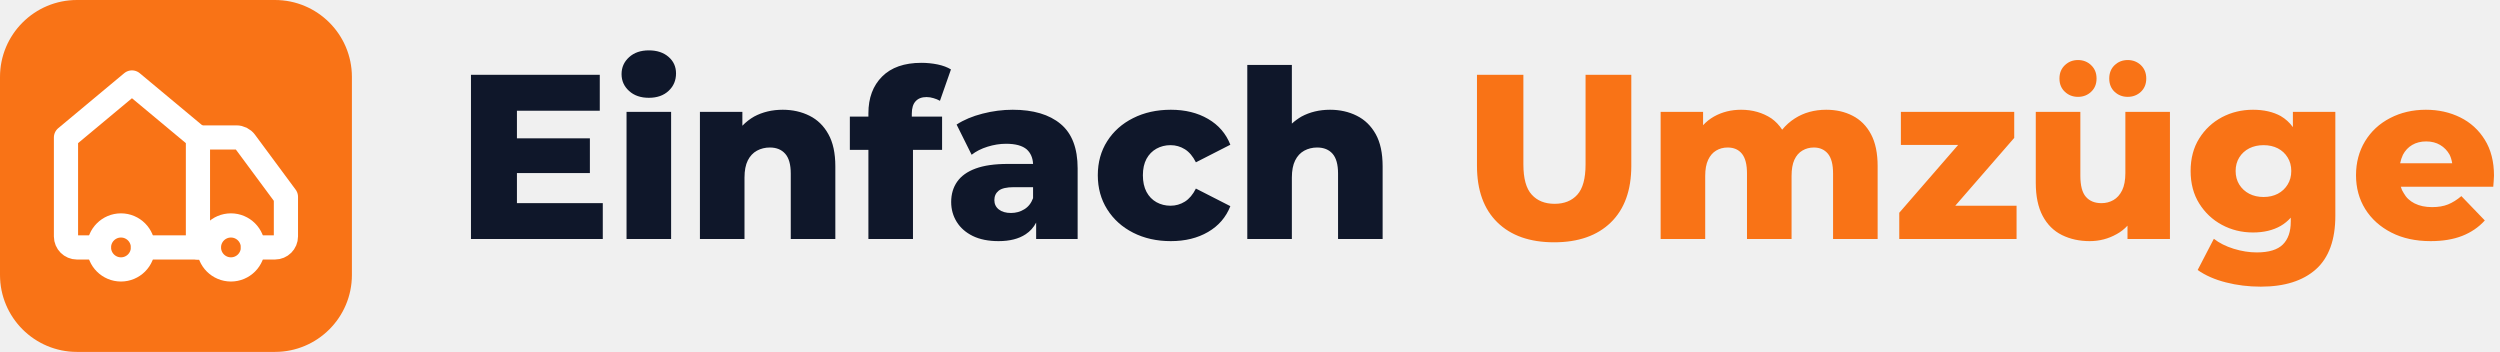
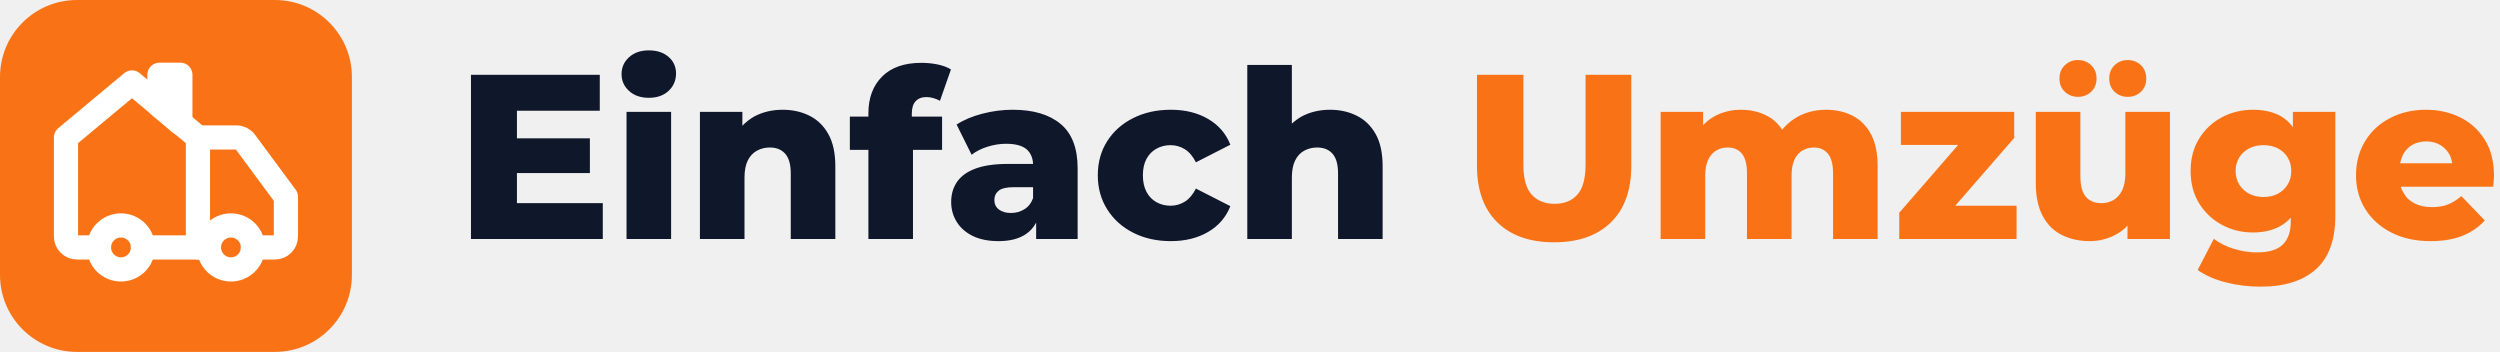
<svg xmlns="http://www.w3.org/2000/svg" viewBox="0 0 341.0 48.0" role="img" aria-label="Einfach Umzüge">
  <g transform="translate(0 0.0) scale(1.5)">
    <rect width="32" height="32" rx="7" fill="#F97316" />
    <g fill="none" stroke="#FFFFFF" stroke-width="2.2" stroke-linecap="round" stroke-linejoin="round" transform="translate(4 4.5)">
      <path d="M14 18V8L8 3 2 8V17a1 1 0 0 0 1 1h2" />
+       <path d="M10.5 5.1V2.3H12.4V6.7Z" fill="#FFFFFF" />
      <path d="M15 18H9" />
      <path d="M19 18h2a1 1 0 0 0 1-1v-3.6l-3.7-5A1 1 0 0 0 17.5 8H14" />
      <circle cx="17" cy="18" r="2" />
      <circle cx="7" cy="18" r="2" />
    </g>
  </g>
  <g transform="translate(62.0 10.3)">
    <path d="M20.22 22.30L2.24 22.30L2.24-0.10L19.81-0.10L19.81 4.80L8.51 4.80L8.51 8.57L18.46 8.57L18.46 13.31L8.51 13.31L8.51 17.41L20.22 17.41L20.22 22.30M29.54 22.30L23.46 22.30L23.46 4.96L29.54 4.96L29.54 22.30M26.50 3.04Q24.83 3.04 23.81 2.11Q22.78 1.18 22.78-0.19Q22.78-1.57 23.81-2.50Q24.83-3.43 26.50-3.43Q28.16-3.43 29.18-2.55Q30.21-1.67 30.21-0.29Q30.21 1.15 29.20 2.09Q28.19 3.04 26.50 3.04M39.55 22.30L33.47 22.30L33.47 4.96L39.26 4.96L39.26 6.85Q39.97 6.11 40.86 5.60Q42.59 4.67 44.77 4.67Q46.78 4.67 48.42 5.49Q50.05 6.30 50.99 8Q51.94 9.69 51.94 12.38L51.94 22.30L45.86 22.30L45.86 13.37Q45.86 11.52 45.10 10.67Q44.35 9.82 43.01 9.82Q42.05 9.82 41.25 10.25Q40.45 10.69 40 11.58Q39.55 12.48 39.55 13.92L39.55 22.30M62.53 22.30L56.45 22.30L56.45 10.14L53.92 10.14L53.92 5.60L56.45 5.60L56.45 5.15Q56.45 2.01 58.32 0.14Q60.19-1.73 63.68-1.73Q64.80-1.73 65.89-1.51Q66.98-1.28 67.71-0.83L66.21 3.45Q65.82 3.23 65.34 3.09Q64.86 2.94 64.38 2.94Q63.42 2.94 62.90 3.50Q62.37 4.06 62.37 5.21L62.37 5.60L66.50 5.60L66.50 10.14L62.53 10.14L62.53 22.30M84.99 22.30L79.33 22.30L79.33 20.06Q78.82 21.05 77.89 21.66Q76.48 22.59 74.21 22.59Q72.13 22.59 70.69 21.89Q69.25 21.18 68.50 19.97Q67.74 18.75 67.74 17.25Q67.74 15.65 68.56 14.48Q69.38 13.31 71.07 12.69Q72.77 12.06 75.46 12.06L78.91 12.06Q78.85 10.81 78.05 10.08Q77.15 9.31 75.23 9.31Q73.98 9.31 72.70 9.71Q71.42 10.11 70.53 10.81L68.48 6.69Q69.95 5.73 72.02 5.20Q74.08 4.67 76.13 4.67Q80.35 4.67 82.67 6.61Q84.99 8.54 84.99 12.67L84.99 22.30M78.91 16.73L78.91 15.23L76.29 15.23Q74.82 15.23 74.22 15.71Q73.63 16.19 73.63 16.99Q73.63 17.79 74.24 18.27Q74.85 18.75 75.90 18.75Q76.90 18.75 77.71 18.25Q78.53 17.76 78.91 16.73M97.70 22.59Q94.82 22.59 92.56 21.44Q90.30 20.29 89.02 18.25Q87.74 16.22 87.74 13.60Q87.74 10.97 89.02 8.96Q90.30 6.94 92.56 5.81Q94.82 4.67 97.70 4.67Q100.64 4.67 102.78 5.92Q104.93 7.17 105.82 9.44L101.12 11.84Q100.51 10.62 99.62 10.06Q98.72 9.50 97.66 9.50Q96.61 9.50 95.74 9.98Q94.88 10.46 94.38 11.37Q93.89 12.29 93.89 13.60Q93.89 14.94 94.38 15.87Q94.88 16.80 95.74 17.28Q96.61 17.76 97.66 17.76Q98.72 17.76 99.62 17.20Q100.51 16.64 101.12 15.42L105.82 17.82Q104.93 20.09 102.78 21.34Q100.64 22.59 97.70 22.59M114.21 22.30L108.13 22.30L108.13-1.44L114.21-1.44L114.21 6.56Q114.82 6.01 115.52 5.60Q117.25 4.67 119.42 4.67Q121.44 4.67 123.07 5.49Q124.70 6.30 125.65 8Q126.59 9.69 126.59 12.38L126.59 22.30L120.51 22.30L120.51 13.37Q120.51 11.52 119.76 10.67Q119.01 9.82 117.66 9.82Q116.70 9.82 115.90 10.25Q115.10 10.69 114.66 11.58Q114.21 12.48 114.21 13.92" fill="#0F172A" />
    <path d="M149.98 22.75Q145.02 22.75 142.24 20.03Q139.46 17.31 139.46 12.32L139.46-0.10L145.79-0.10L145.79 12.13Q145.79 15.01 146.93 16.25Q148.06 17.50 150.05 17.50Q152.03 17.50 153.15 16.25Q154.27 15.01 154.27 12.13L154.27-0.10L160.51-0.10L160.51 12.32Q160.51 17.31 157.73 20.03Q154.94 22.75 149.98 22.75M170.59 22.30L164.51 22.30L164.51 4.96L170.30 4.96L170.30 6.78Q170.94 6.08 171.78 5.60Q173.44 4.67 175.49 4.67Q177.82 4.67 179.62 5.85Q180.48 6.46 181.09 7.39Q181.82 6.49 182.82 5.85Q184.67 4.67 187.10 4.67Q189.12 4.67 190.70 5.49Q192.29 6.30 193.20 8Q194.11 9.69 194.11 12.38L194.11 22.30L188.03 22.30L188.03 13.37Q188.03 11.52 187.33 10.67Q186.62 9.82 185.41 9.82Q184.54 9.82 183.84 10.24Q183.14 10.65 182.75 11.50Q182.37 12.35 182.37 13.69L182.37 22.30L176.29 22.30L176.29 13.37Q176.29 11.52 175.60 10.67Q174.91 9.82 173.66 9.82Q172.77 9.82 172.08 10.24Q171.39 10.65 170.99 11.50Q170.59 12.35 170.59 13.69L170.59 22.30M213.06 22.30L197.06 22.30L197.06 18.72L205.09 9.47L197.28 9.47L197.28 4.96L212.74 4.96L212.74 8.51L204.70 17.76L213.06 17.76L213.06 22.30M223.04 22.59Q220.93 22.59 219.25 21.76Q217.57 20.93 216.62 19.15Q215.68 17.37 215.68 14.65L215.68 4.96L221.76 4.96L221.76 13.66Q221.76 15.68 222.51 16.54Q223.26 17.41 224.64 17.41Q225.54 17.41 226.27 16.99Q227.01 16.57 227.46 15.66Q227.90 14.75 227.90 13.31L227.90 4.96L233.98 4.96L233.98 22.30L228.19 22.30L228.19 20.48Q227.55 21.18 226.72 21.63Q225.02 22.59 223.04 22.59M228.22 2.91Q227.17 2.91 226.43 2.22Q225.70 1.53 225.70 0.41Q225.70-0.71 226.43-1.41Q227.17-2.11 228.22-2.11Q229.28-2.11 230.02-1.41Q230.75-0.71 230.75 0.41Q230.75 1.53 230.02 2.22Q229.28 2.91 228.22 2.91M221.44 2.91Q220.38 2.91 219.65 2.22Q218.91 1.53 218.91 0.41Q218.91-0.71 219.65-1.41Q220.38-2.11 221.44-2.11Q222.50-2.11 223.23-1.41Q223.97-0.71 223.97 0.41Q223.97 1.53 223.23 2.22Q222.50 2.91 221.44 2.91M246.37 28.80Q243.87 28.80 241.62 28.22Q239.36 27.65 237.76 26.53L239.97 22.27Q241.06 23.13 242.67 23.63Q244.29 24.13 245.82 24.13Q248.29 24.13 249.38 23.05Q250.46 21.98 250.46 19.93L250.46 19.39Q249.86 20.06 249.09 20.51Q247.52 21.41 245.31 21.41Q243.01 21.41 241.07 20.37Q239.14 19.33 237.97 17.45Q236.80 15.58 236.80 13.02Q236.80 10.46 237.97 8.59Q239.14 6.72 241.07 5.69Q243.01 4.67 245.31 4.67Q247.52 4.67 249.09 5.53Q250.08 6.11 250.75 7.04L250.75 4.96L256.54 4.96L256.54 19.13Q256.54 24.06 253.89 26.43Q251.23 28.80 246.37 28.80M246.75 16.57Q247.84 16.57 248.69 16.13Q249.54 15.68 250.03 14.88Q250.53 14.08 250.53 13.02Q250.53 11.97 250.03 11.17Q249.54 10.37 248.69 9.93Q247.84 9.50 246.75 9.50Q245.66 9.50 244.80 9.93Q243.94 10.37 243.44 11.17Q242.94 11.97 242.94 13.02Q242.94 14.08 243.44 14.88Q243.94 15.68 244.80 16.13Q245.66 16.57 246.75 16.57M269.54 22.59Q266.46 22.59 264.18 21.42Q261.89 20.25 260.62 18.22Q259.36 16.19 259.36 13.60Q259.36 11.01 260.59 8.97Q261.82 6.94 264 5.81Q266.18 4.67 268.90 4.67Q271.46 4.67 273.57 5.71Q275.68 6.75 276.93 8.77Q278.18 10.78 278.18 13.66Q278.18 13.98 278.14 14.40Q278.11 14.81 278.08 15.17L265.47 15.17Q265.60 15.65 265.86 16.03Q266.37 16.96 267.36 17.45Q268.35 17.95 269.73 17.95Q271.01 17.95 271.92 17.58Q272.83 17.21 273.73 16.45L276.93 19.77Q275.68 21.15 273.86 21.87Q272.03 22.59 269.54 22.59M265.38 11.97L272.48 11.97Q272.38 11.33 272.13 10.81Q271.65 9.95 270.83 9.47Q270.02 8.99 268.93 8.99Q267.84 8.99 267.02 9.47Q266.21 9.95 265.76 10.81Q265.50 11.36 265.38 11.97" fill="#F97316" />
  </g>
</svg>
